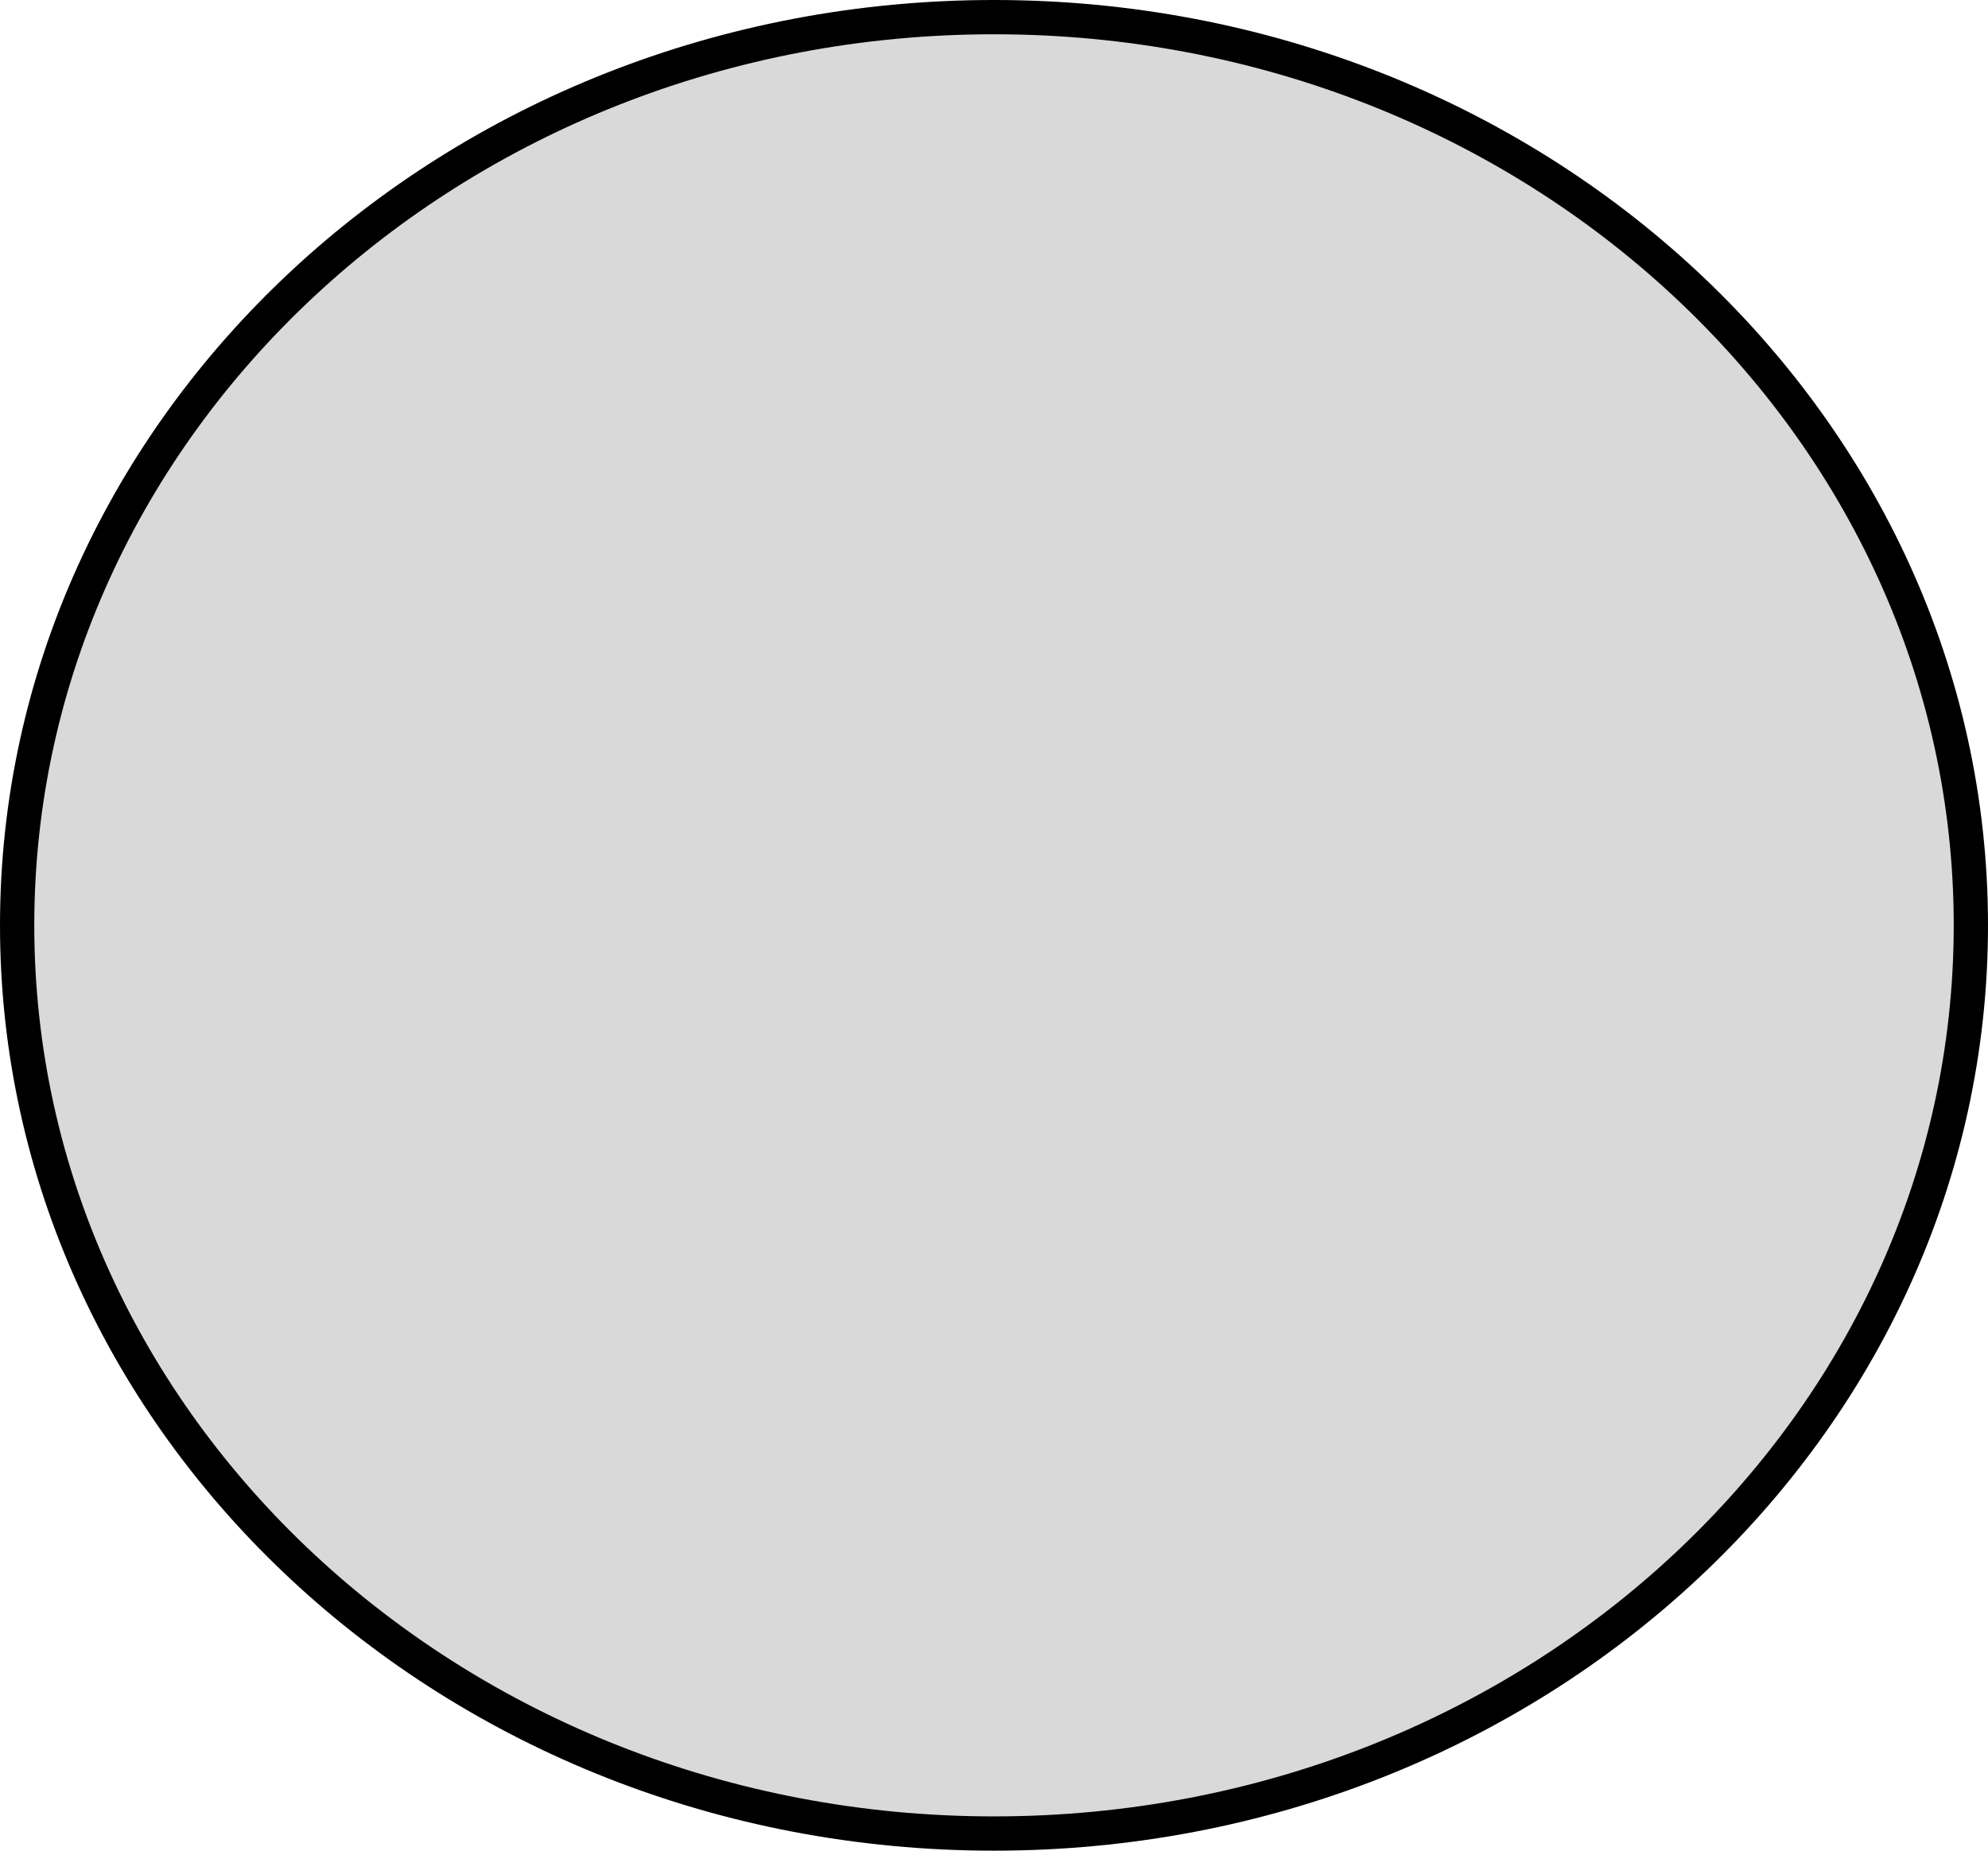
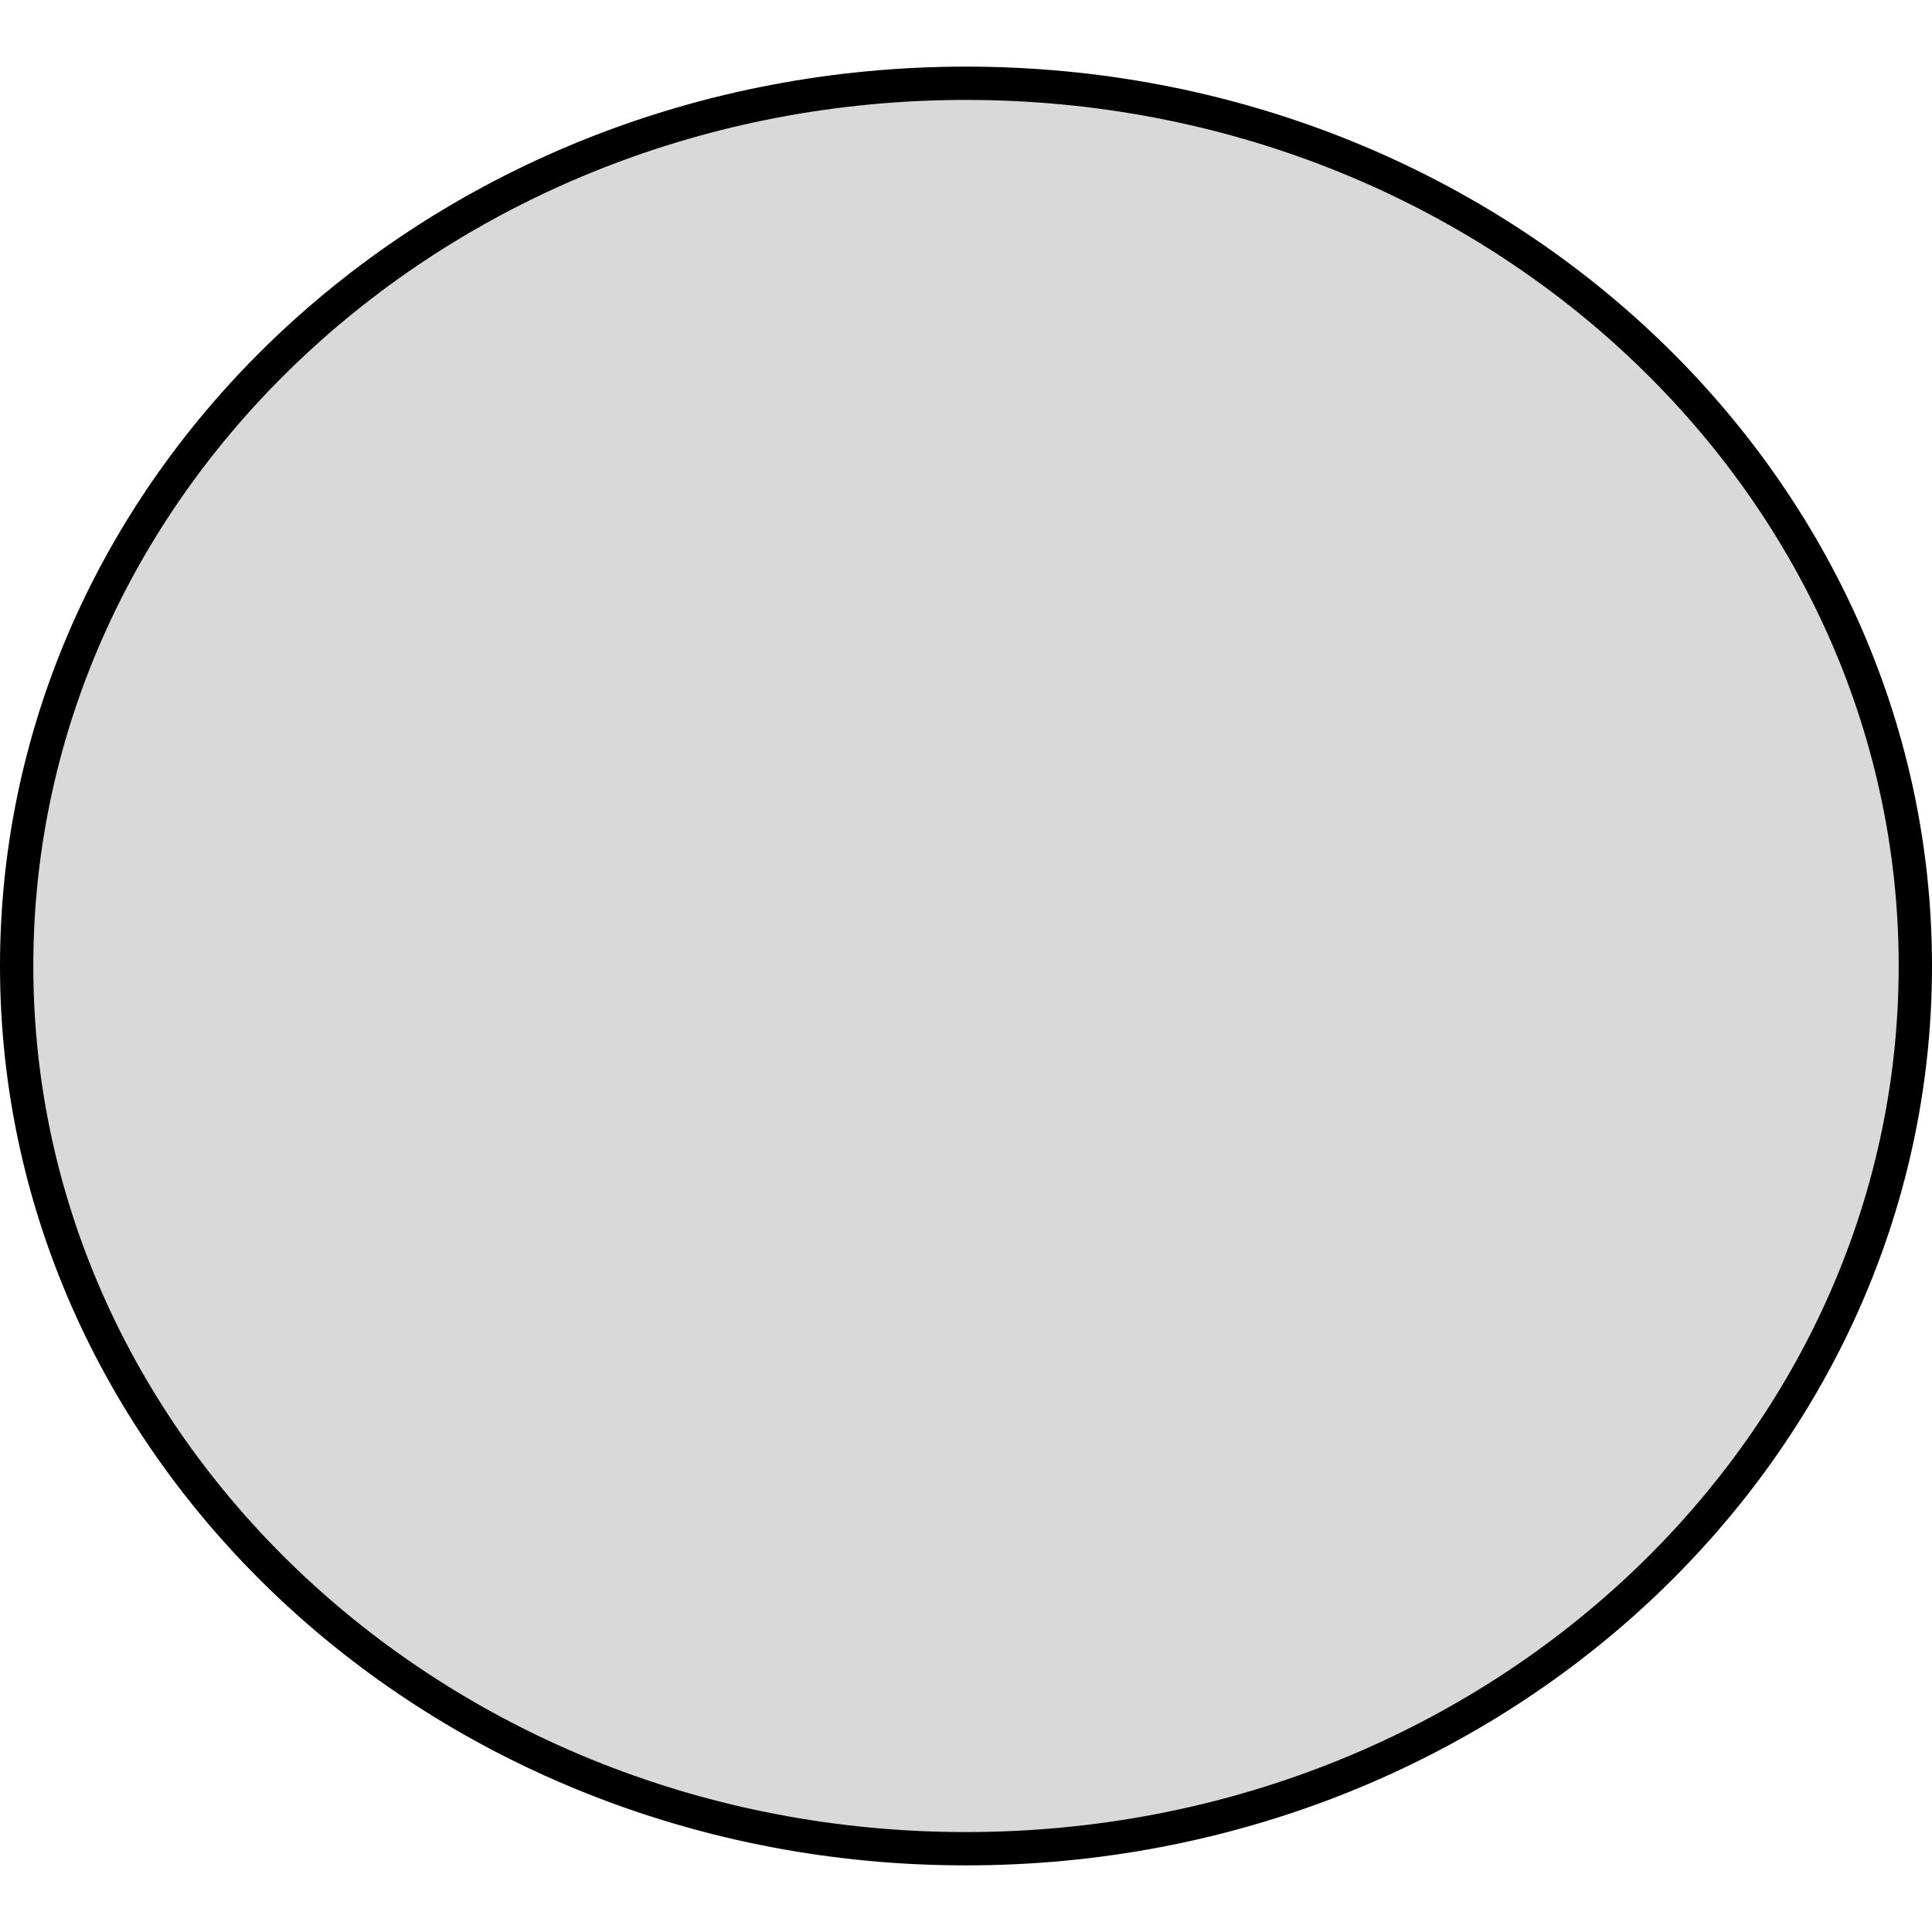
- <svg xmlns="http://www.w3.org/2000/svg" width="58" height="54" viewBox="0 0 58 54" fill="none">
+ <svg xmlns="http://www.w3.org/2000/svg" width="60" height="60" viewBox="0 0 58 54" fill="none">
  <path d="M57.5 27C57.5 41.602 44.774 53.5 29 53.5C13.226 53.5 0.5 41.602 0.5 27C0.5 12.398 13.226 0.5 29 0.5C44.774 0.5 57.5 12.398 57.5 27Z" fill="#D9D9D9" stroke="black" />
</svg>
